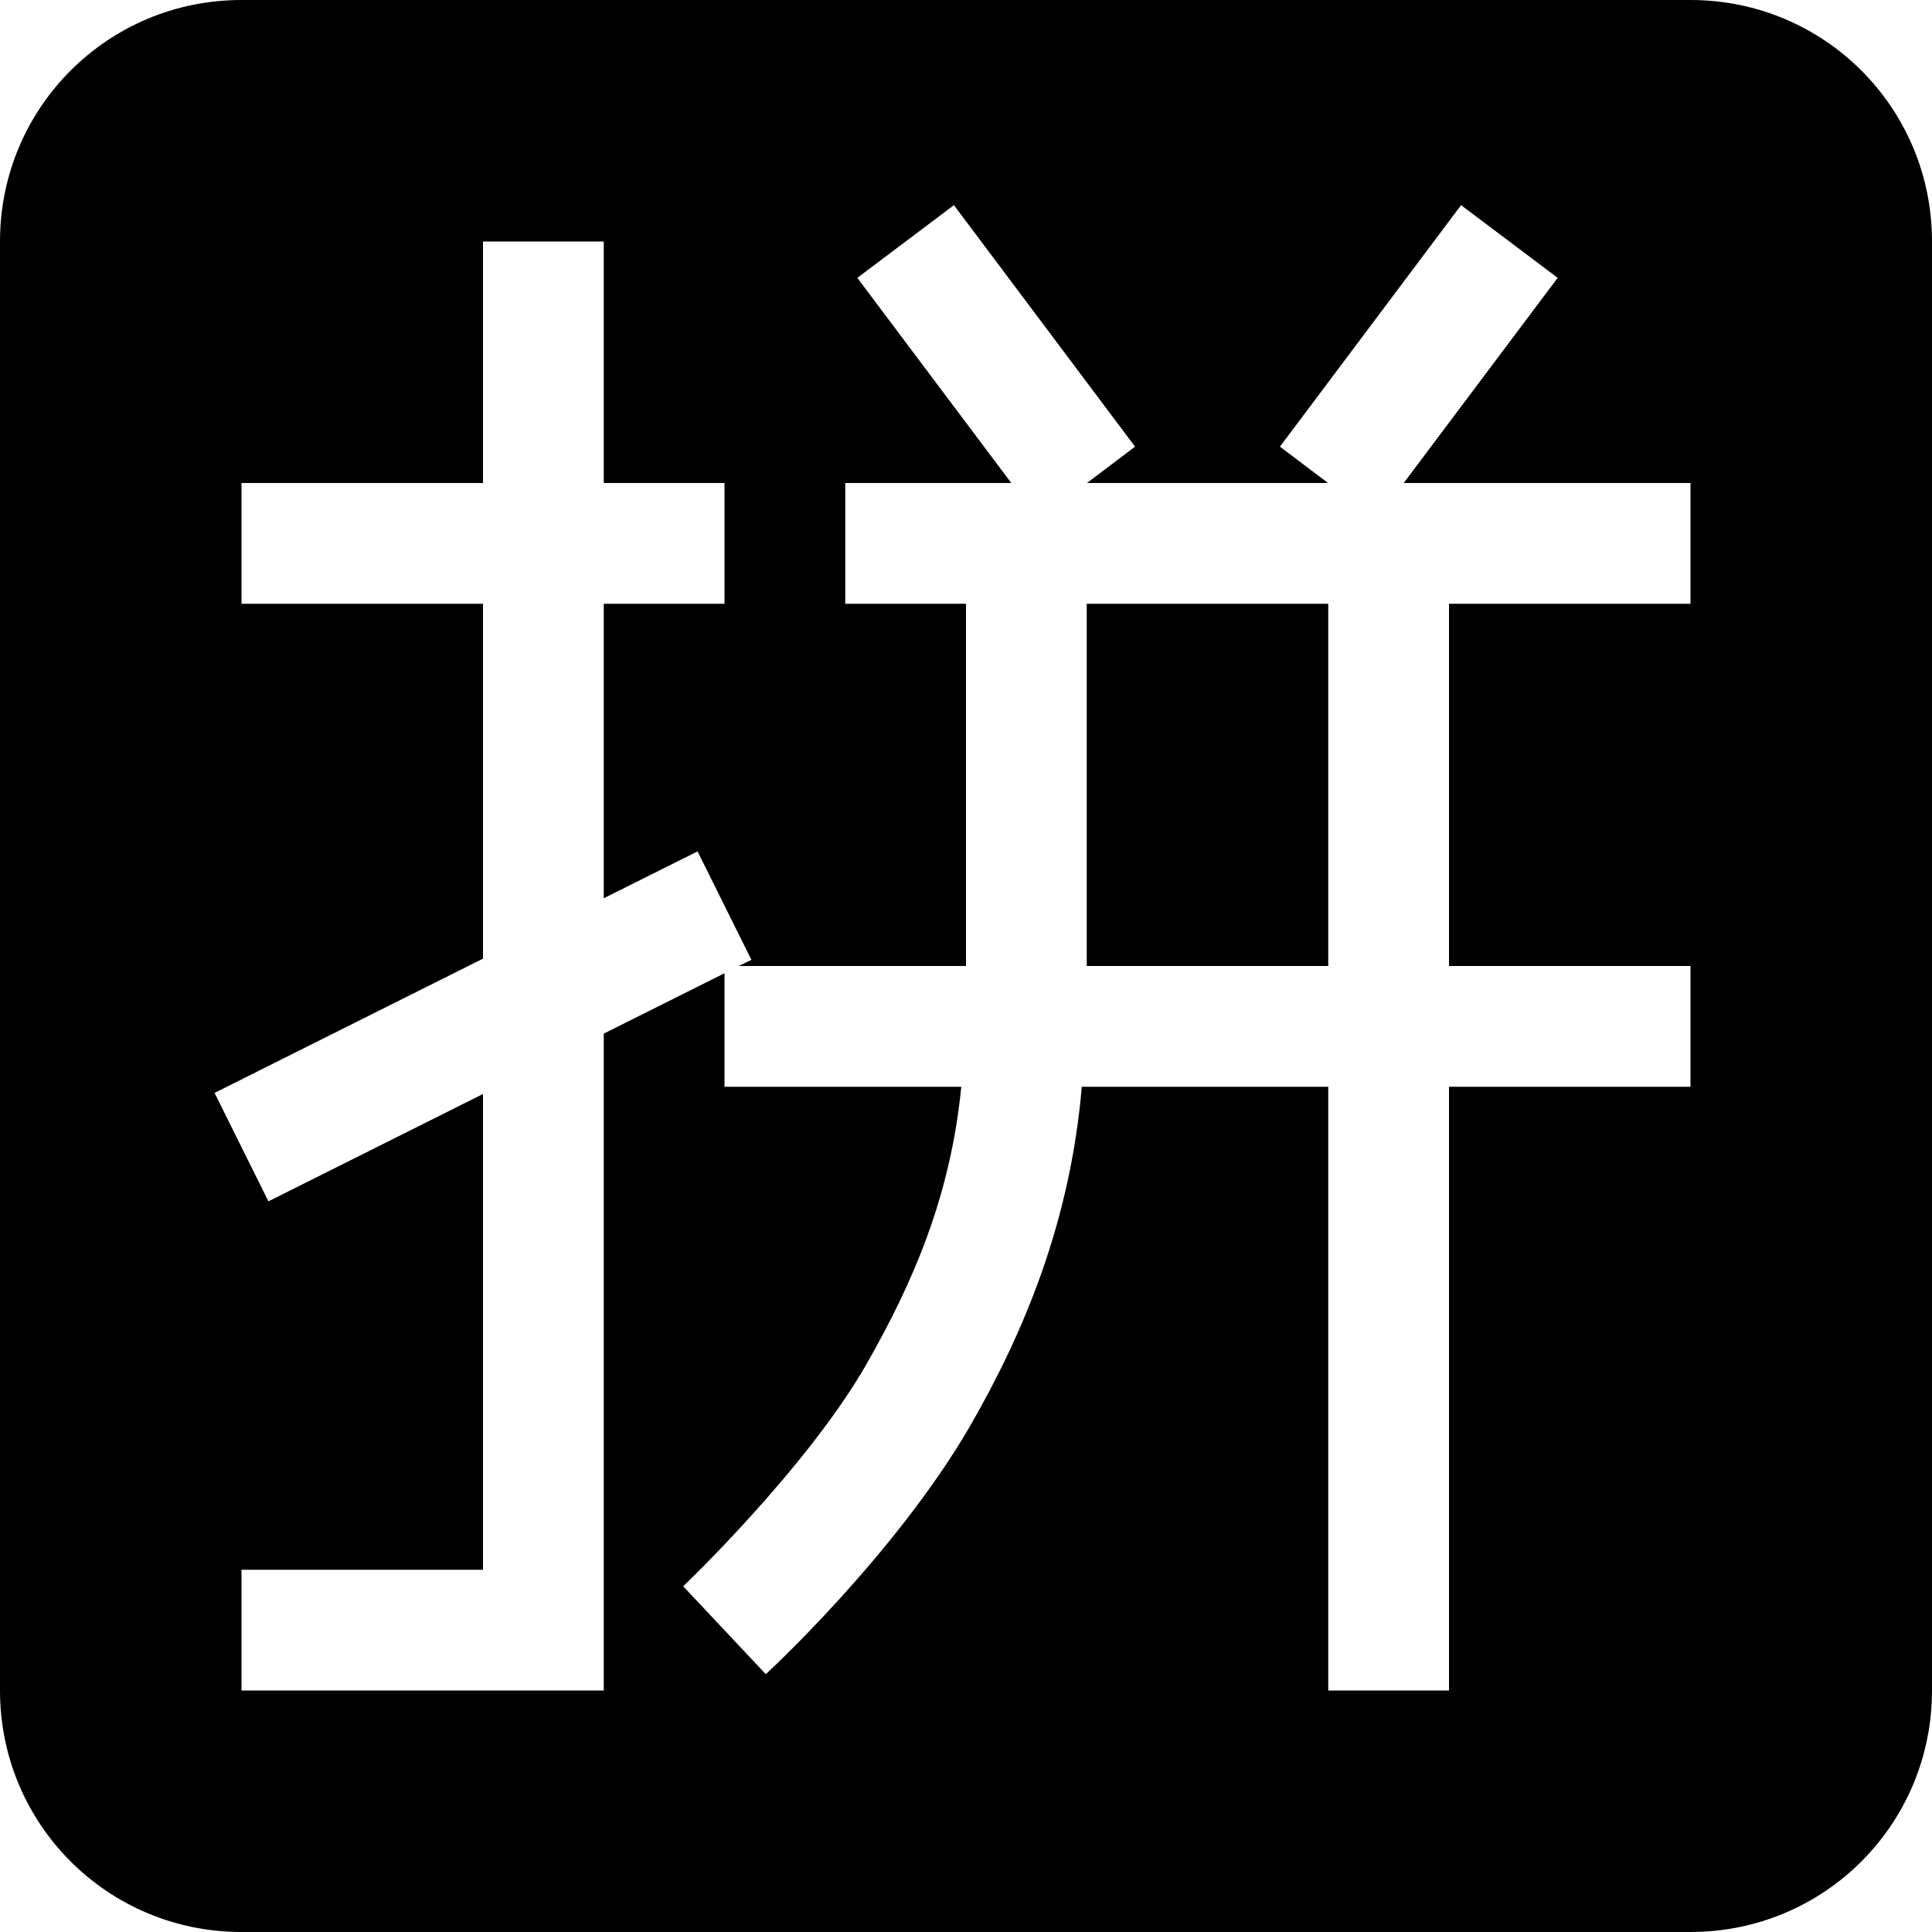
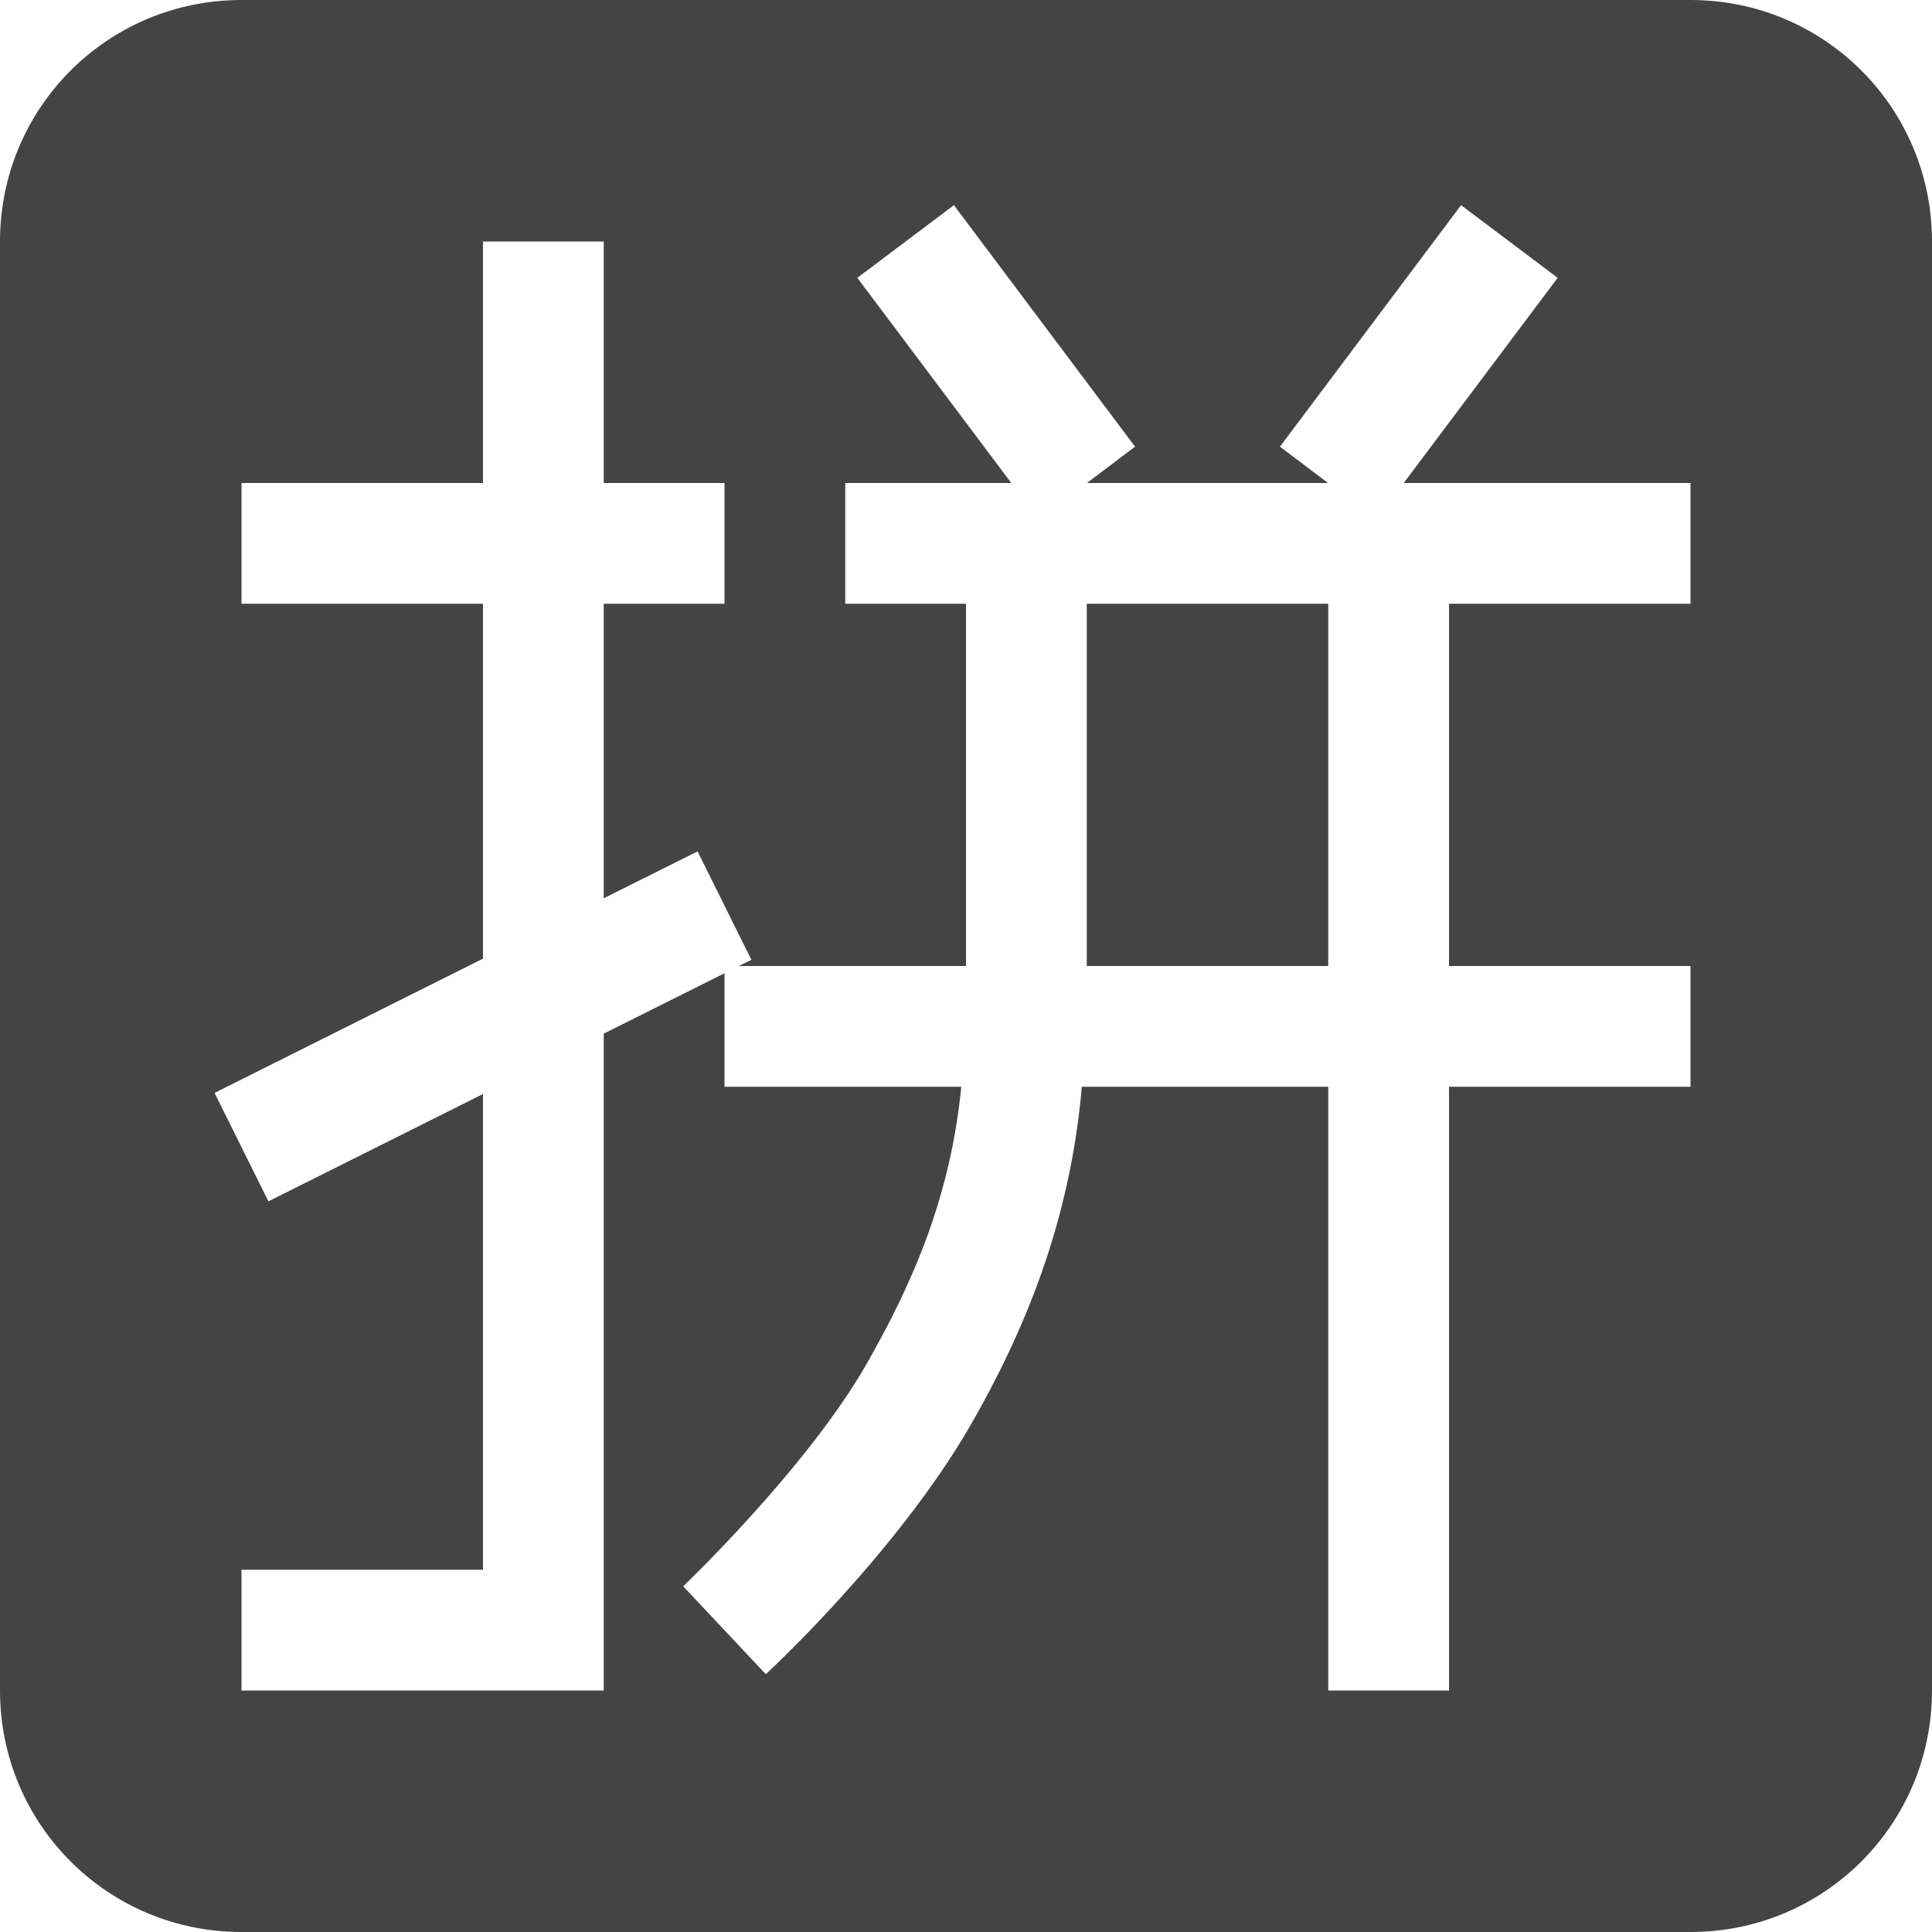
<svg xmlns="http://www.w3.org/2000/svg" width="16" height="16" version="1.1">
  <defs>
    <style id="current-color-scheme" type="text/css">
   .ColorScheme-Text { color:444444; } .ColorScheme-Highlight { color:#4285f4; } .ColorScheme-NeutralText { color:#444444; } .ColorScheme-PositiveText { color:#4caf50; } .ColorScheme-NegativeText { color:#f44336; }
  </style>
  </defs>
-   <path style="fill:currentColor" class="ColorScheme-Text" d="M 2 0 C 0.892 0 0 0.892 0 2 L 0 14 C 0 15.108 0.892 16 2 16 L 14 16 C 15.108 16 16 15.108 16 14 L 16 2 C 16 0.892 15.108 0 14 0 L 2 0 z M 7.9 1.699 L 9.4 3.699 L 9.002 4 L 10.998 4 L 10.6 3.699 L 12.1 1.699 L 12.9 2.301 L 11.625 4 L 14 4 L 14 5 L 12 5 L 12 8 L 14 8 L 14 9 L 12 9 L 12 14 L 11 14 L 11 9 L 8.959 9 C 8.863 10.12 8.482 11.031 8.033 11.811 C 7.412 12.881 6.342 13.865 6.342 13.865 L 5.658 13.137 C 5.658 13.137 6.671 12.171 7.168 11.311 C 7.569 10.611 7.872 9.9 7.961 9 L 6 9 L 6 8.06 L 5 8.56 L 5 14 L 2 14 L 2 13 L 4 13 L 4 9.06 L 2.223 9.949 L 1.777 9.051 L 4 7.939 L 4 5 L 2 5 L 2 4 L 4 4 L 4 2 L 5 2 L 5 4 L 6 4 L 6 5 L 5 5 L 5 7.439 L 5.777 7.051 L 6.223 7.949 L 6.117 8 L 8 8 L 8 5 L 7 5 L 7 4 L 8.375 4 L 7.1 2.301 L 7.9 1.699 z M 9 5 L 9 8 L 11 8 L 11 5 L 9 5 z" />
+   <path style="fill:#444444" d="M 2 0 C 0.892 0 0 0.892 0 2 L 0 14 C 0 15.108 0.892 16 2 16 L 14 16 C 15.108 16 16 15.108 16 14 L 16 2 C 16 0.892 15.108 0 14 0 L 2 0 z M 7.9 1.699 L 9.4 3.699 L 9.002 4 L 10.998 4 L 10.6 3.699 L 12.1 1.699 L 12.9 2.301 L 11.625 4 L 14 4 L 14 5 L 12 5 L 12 8 L 14 8 L 14 9 L 12 9 L 12 14 L 11 14 L 11 9 L 8.959 9 C 8.863 10.12 8.482 11.031 8.033 11.811 C 7.412 12.881 6.342 13.865 6.342 13.865 L 5.658 13.137 C 5.658 13.137 6.671 12.171 7.168 11.311 C 7.569 10.611 7.872 9.9 7.961 9 L 6 9 L 6 8.06 L 5 8.56 L 5 14 L 2 14 L 2 13 L 4 13 L 4 9.06 L 2.223 9.949 L 1.777 9.051 L 4 7.939 L 4 5 L 2 5 L 2 4 L 4 4 L 4 2 L 5 2 L 5 4 L 6 4 L 6 5 L 5 5 L 5 7.439 L 5.777 7.051 L 6.223 7.949 L 6.117 8 L 8 8 L 8 5 L 7 5 L 7 4 L 8.375 4 L 7.1 2.301 L 7.9 1.699 z M 9 5 L 9 8 L 11 8 L 11 5 L 9 5 z" />
</svg>
